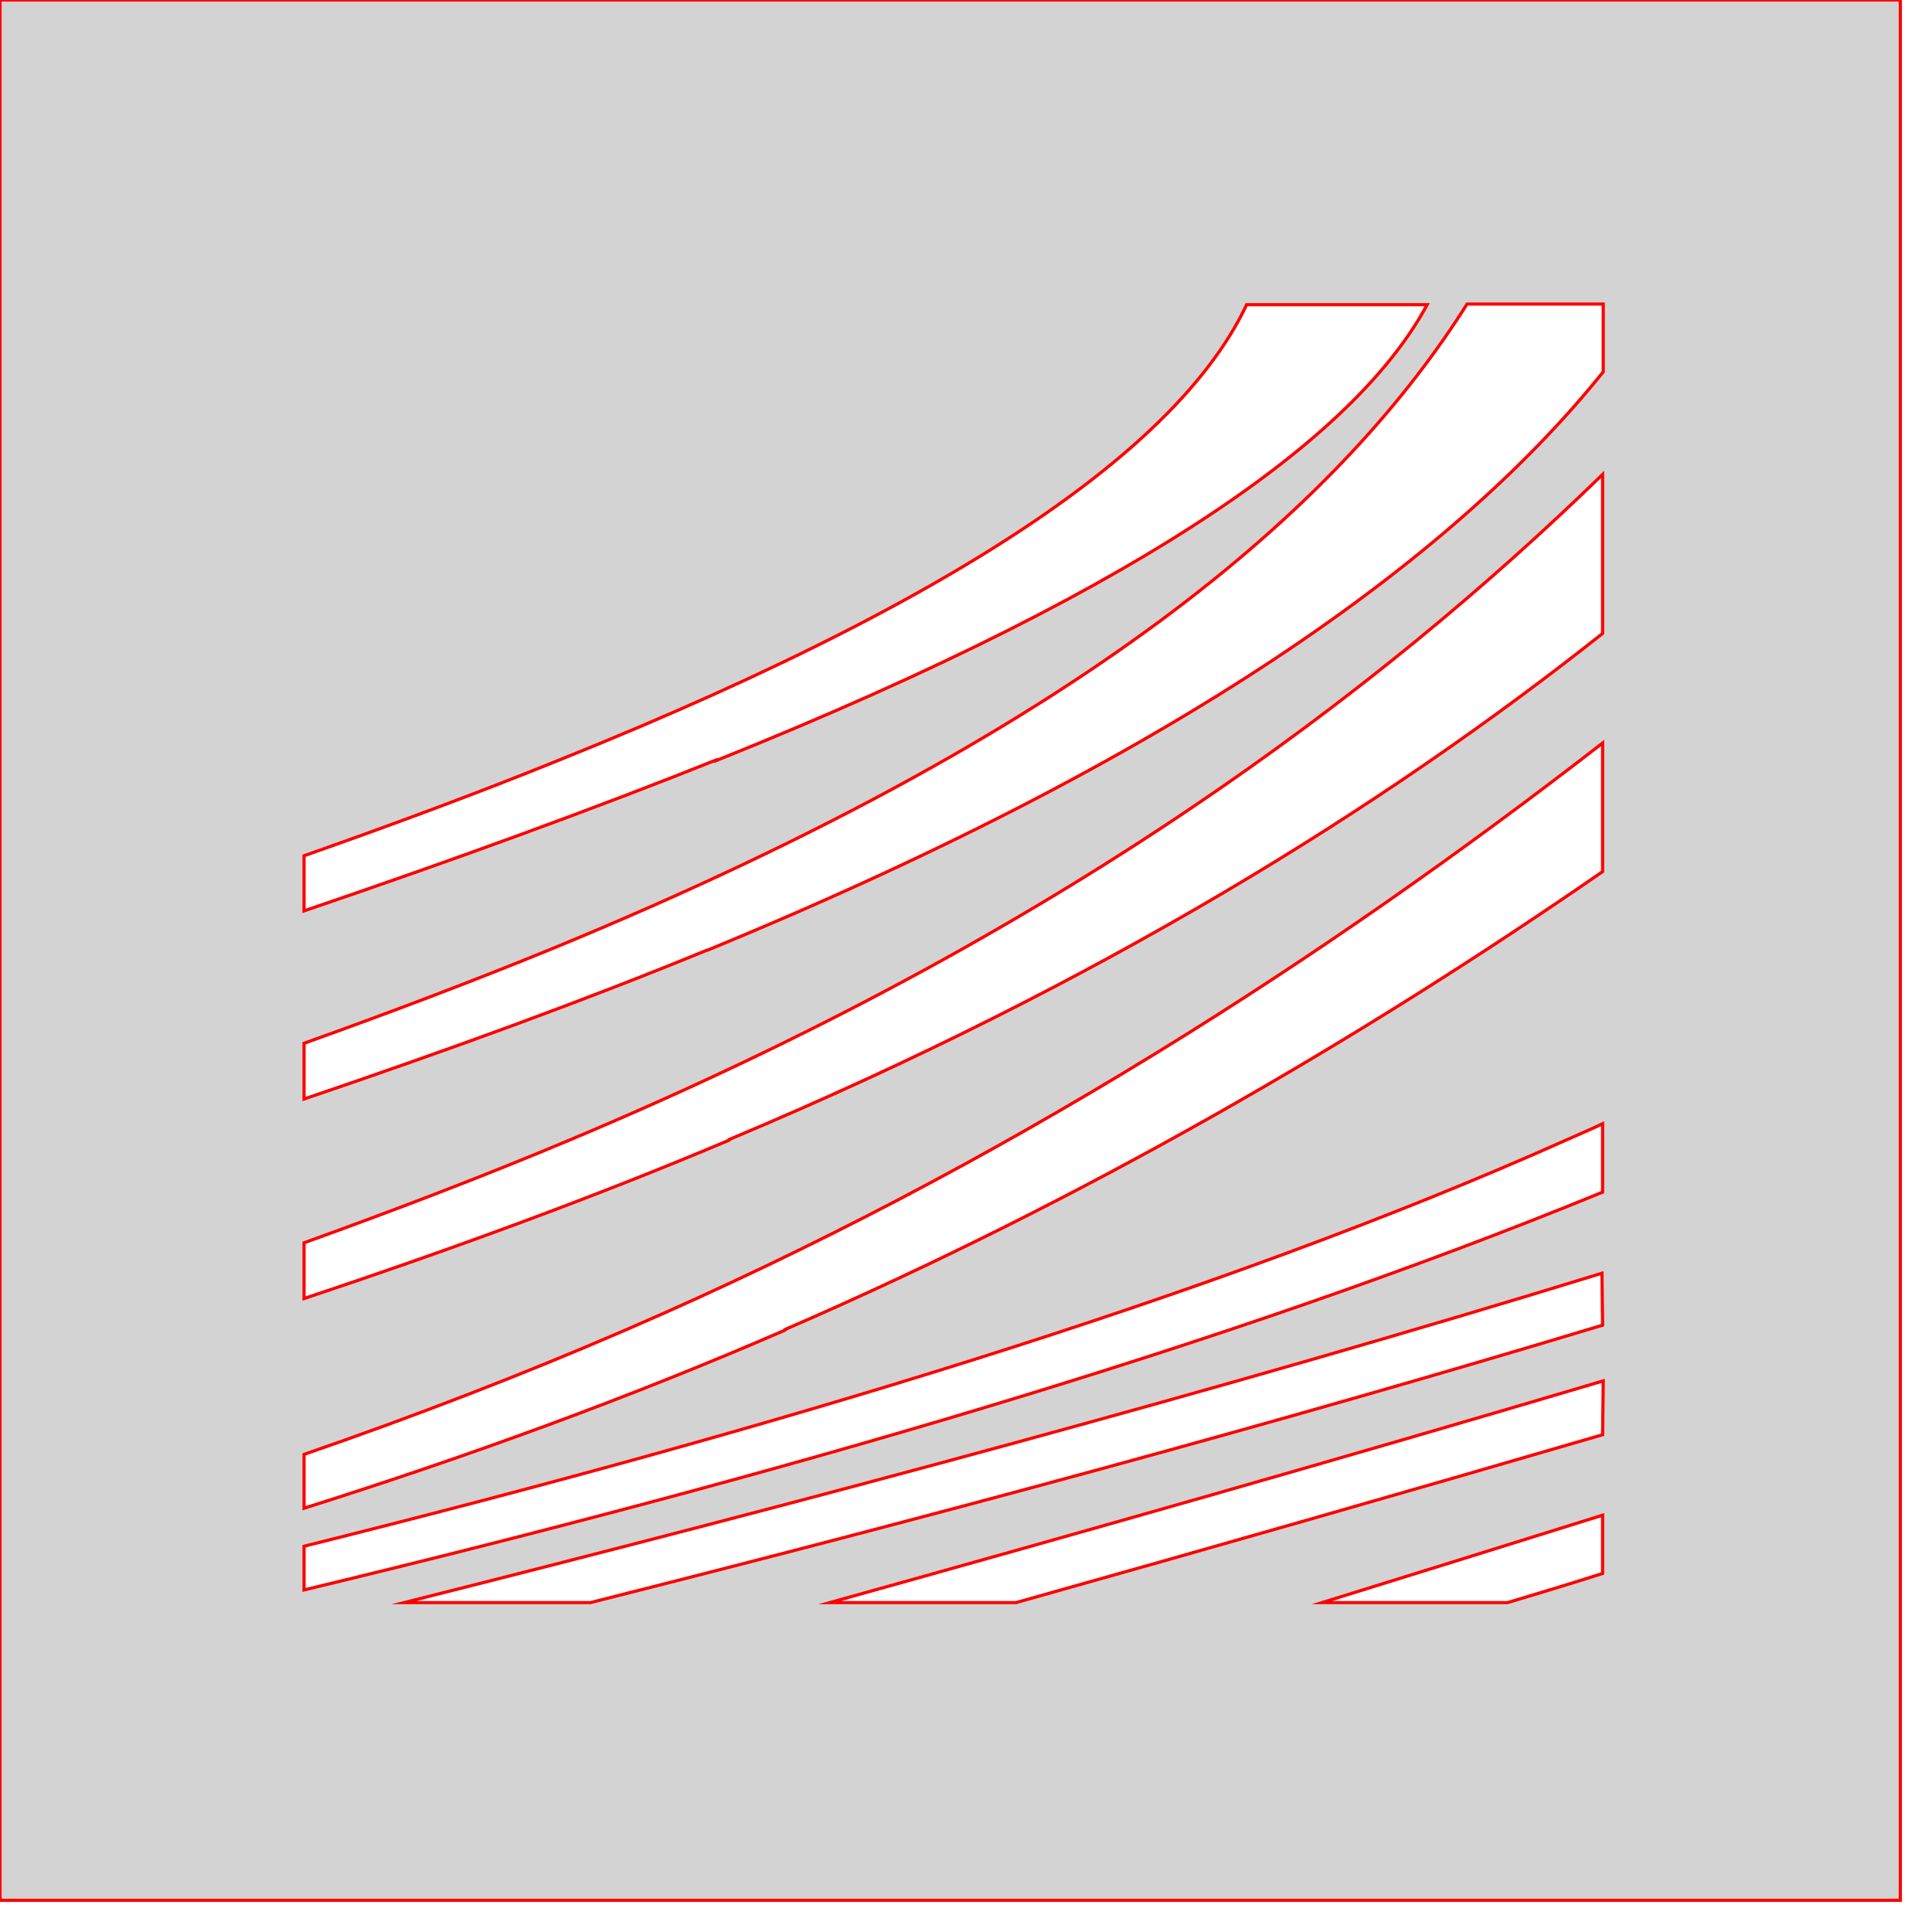
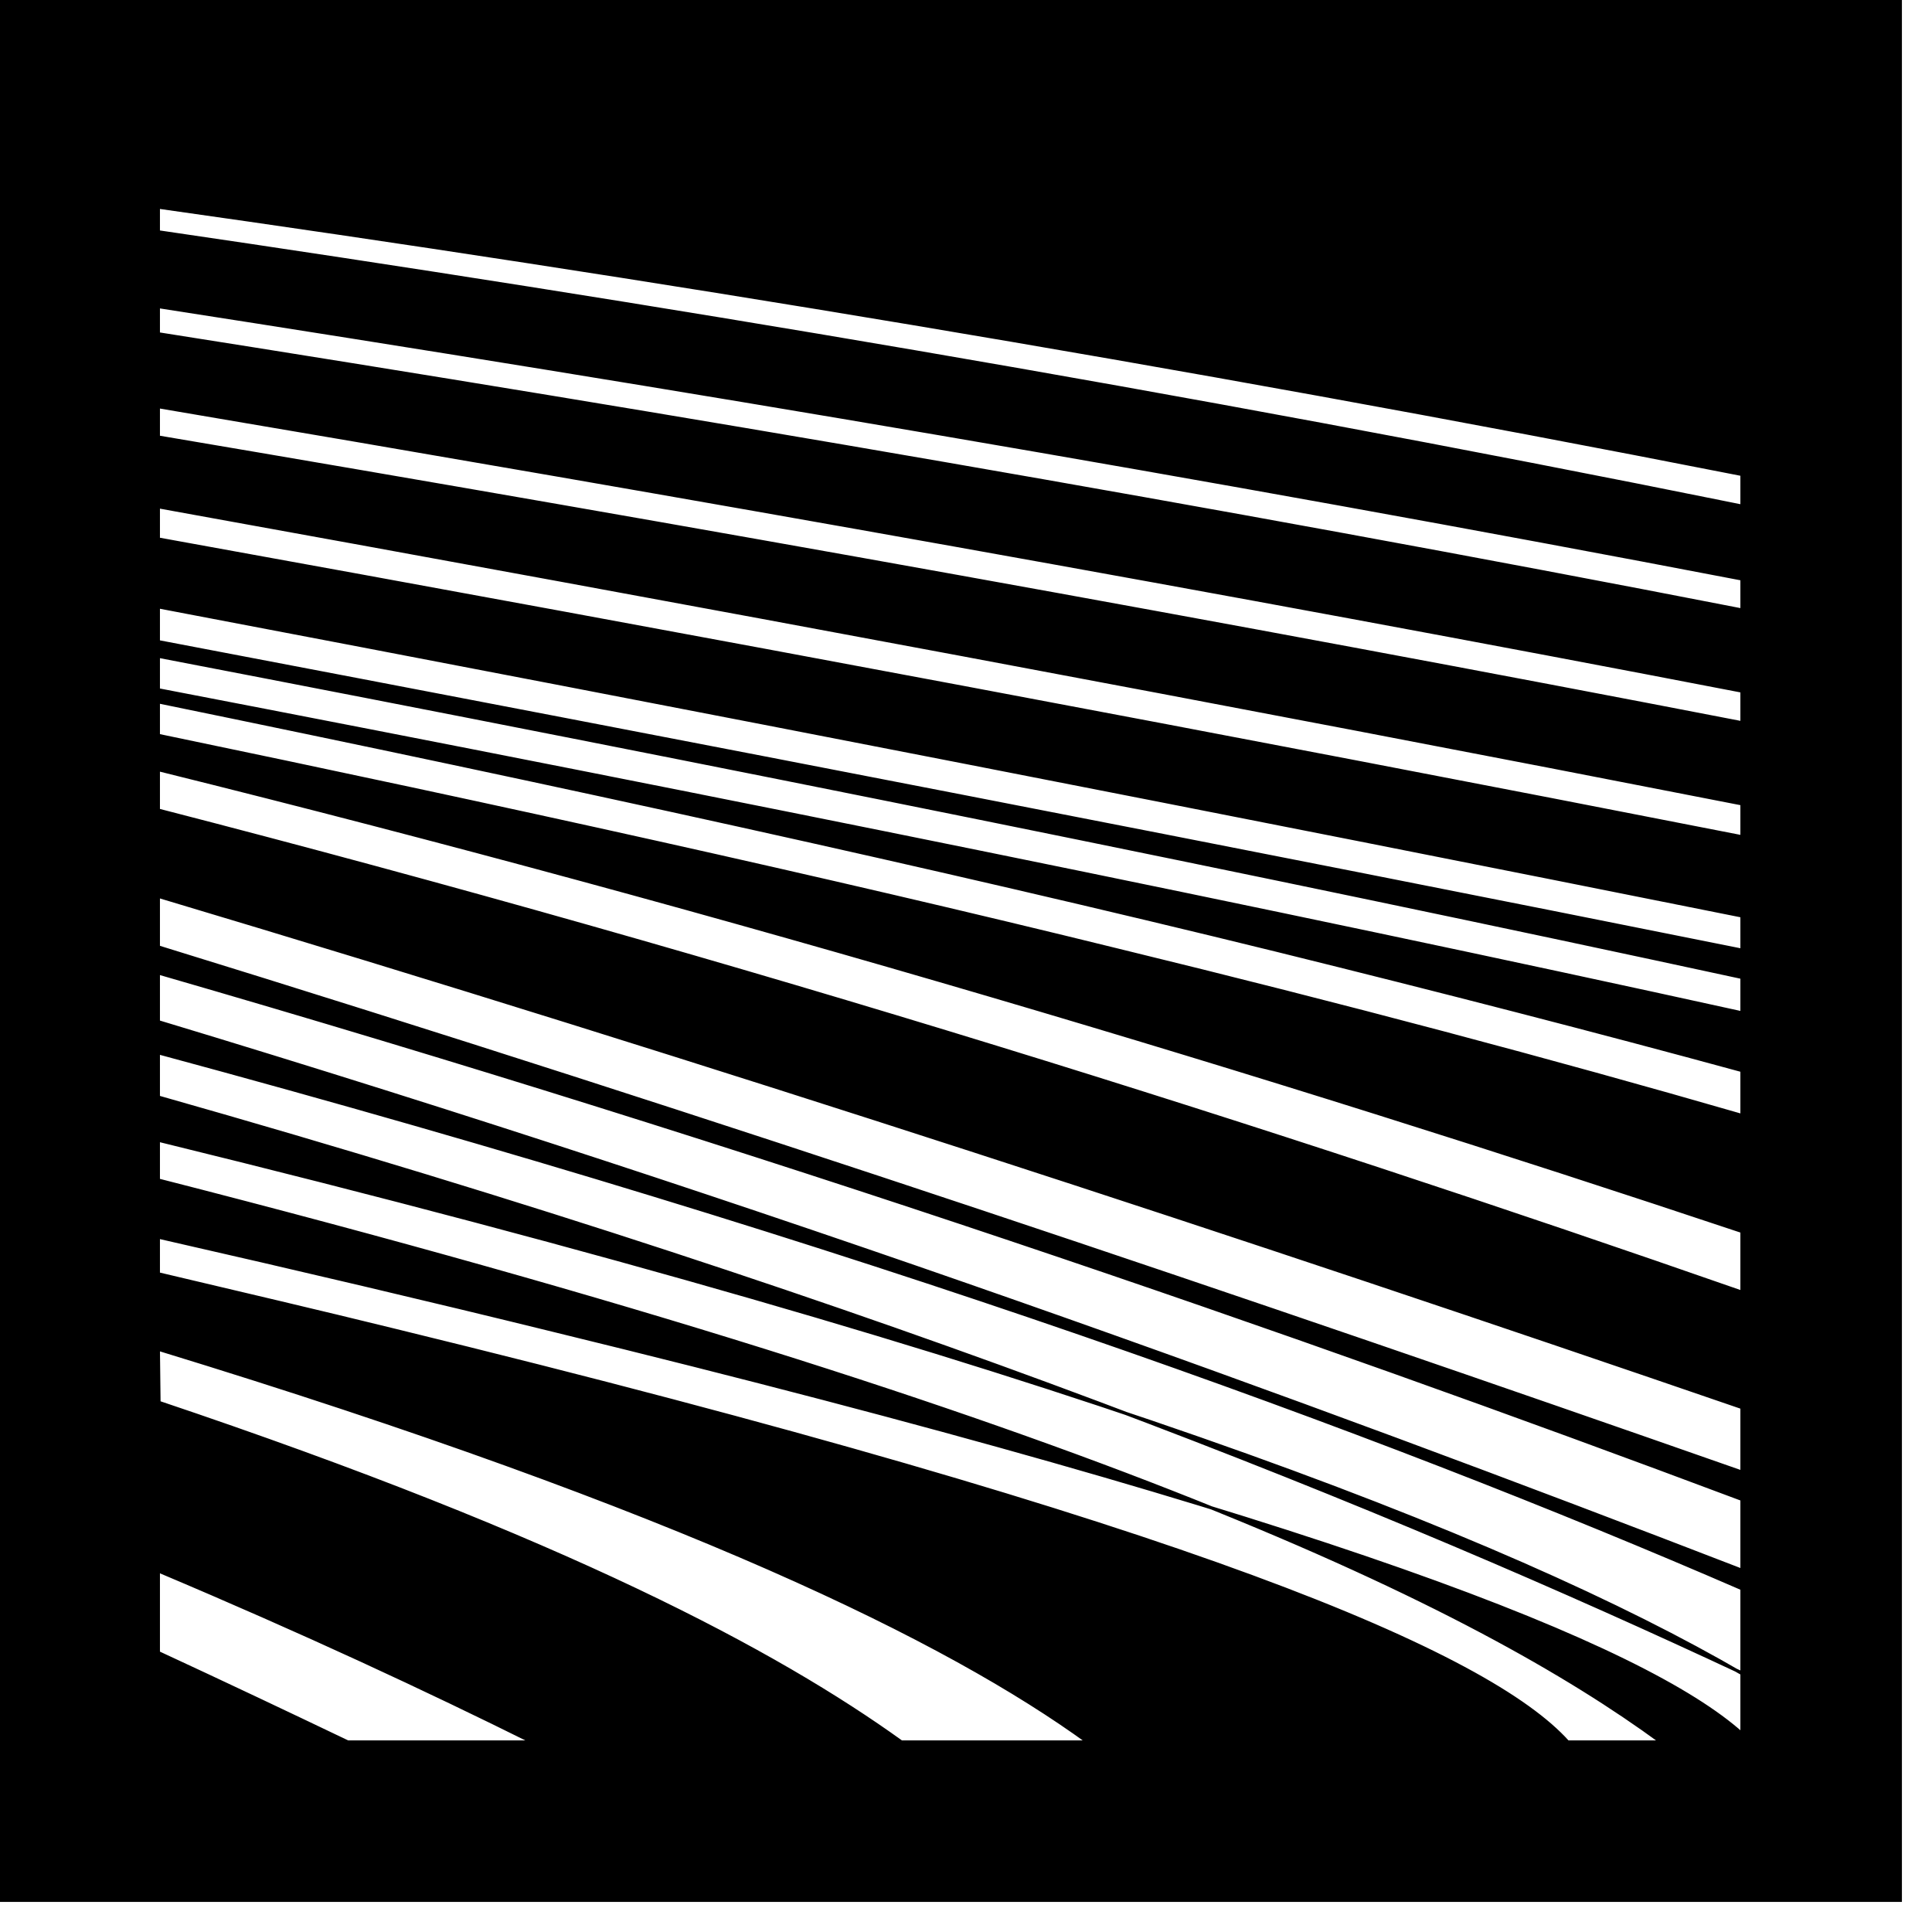
<svg xmlns="http://www.w3.org/2000/svg" version="1.1" width="3in" height="3in" viewBox="0 0 3.05 3.05">
-   <g fill="#d3d3d3" fill-rule="evenodd" stroke="#ff0000" stroke-width="0.005" stroke-linecap="butt" stroke-linejoin="miter" stroke-miterlimit="10" stroke-dasharray="" stroke-dashoffset="0" font-family="none" font-weight="none" font-size="none" text-anchor="none" style="mix-blend-mode: normal">
-     <path d="M0,3v-3h3v3zM1.13,1.2c-0.19,0.076 -0.409,0.156 -0.65,0.238l0,-0.087c0.145,-0.051 0.279,-0.101 0.4,-0.15c0.71,-0.285 0.996,-0.525 1.088,-0.72l0.285,0c-0.105,0.195 -0.413,0.435 -1.123,0.72zM1.116,1.5c-0.192,0.079 -0.406,0.157 -0.636,0.235l0,-0.088c0.137,-0.049 0.266,-0.098 0.386,-0.147c0.882,-0.362 1.263,-0.724 1.45,-1.02h0.215l0,0.107c-0.22,0.274 -0.636,0.593 -1.414,0.913zM1.151,1.8c-0.208,0.088 -0.434,0.171 -0.671,0.25l0,-0.088c0.147,-0.053 0.288,-0.107 0.421,-0.163c0.769,-0.323 1.274,-0.705 1.629,-1.05l0,0.251c-0.343,0.272 -0.793,0.553 -1.379,0.799zM1.239,2.1c-0.244,0.106 -0.499,0.199 -0.759,0.281l0,-0.085c0.174,-0.06 0.345,-0.126 0.509,-0.197c0.597,-0.258 1.109,-0.591 1.541,-0.926l0,0.203c-0.382,0.264 -0.816,0.517 -1.291,0.723zM2.472,1.8c0.02,-0.009 0.039,-0.017 0.058,-0.026v0.108c-0.597,0.245 -1.326,0.454 -2.05,0.628l0,-0.069c0.722,-0.18 1.437,-0.393 1.992,-0.641zM2.53,2.092c-0.516,0.156 -1.066,0.304 -1.598,0.438l-0.294,0c0.628,-0.158 1.29,-0.335 1.891,-0.52zM2.53,2.265c-0.312,0.091 -0.623,0.18 -0.926,0.265l-0.294,0c0.395,-0.11 0.81,-0.228 1.221,-0.35zM2.53,2.484c-0.05,0.016 -0.1,0.031 -0.15,0.046l-0.293,0c0.145,-0.045 0.293,-0.091 0.443,-0.138z" />
+   <g fill="none" fill-rule="none" stroke="none" stroke-width="none" stroke-linecap="butt" stroke-linejoin="miter" stroke-miterlimit="10" stroke-dasharray="" stroke-dashoffset="0" font-family="none" font-weight="none" font-size="none" text-anchor="none" style="mix-blend-mode: normal">
+     <path d="M0.25,2.75l0,-2.5l2.5,0v2.5z" fill="none" fill-rule="nonzero" stroke="none" stroke-width="1" />
+     <path d="M0,3v-3h3v3zM0.25,2.48c0.23,0.097 0.425,0.188 0.59,0.27l-0.291,0c-0.092,-0.044 -0.191,-0.091 -0.299,-0.141zM0.25,2.13c0.831,0.254 1.248,0.461 1.467,0.62l-0.294,0c-0.196,-0.141 -0.529,-0.32 -1.172,-0.536zM0.873,2.1c1.225,0.299 1.723,0.499 1.877,0.637v0.013l-0.275,0c-0.124,-0.138 -0.587,-0.341 -1.852,-0.65c-0.118,-0.029 -0.242,-0.058 -0.373,-0.089l0,-0.058c0.224,0.051 0.432,0.1 0.623,0.147zM2.75,2.75h-0.128c-0.289,-0.212 -0.885,-0.507 -2.372,-0.887l0,-0.063c1.419,0.348 2.132,0.628 2.5,0.842zM0.25,1.662c1.119,0.302 1.926,0.597 2.5,0.846l0,0.133c-0.547,-0.256 -1.326,-0.576 -2.5,-0.909zM0.25,1.536c0.951,0.275 1.799,0.568 2.5,0.831v0.112c-0.691,-0.267 -1.533,-0.574 -2.5,-0.866zM0.25,1.415c0.873,0.261 1.732,0.543 2.5,0.807v0.102c-0.762,-0.267 -1.618,-0.557 -2.5,-0.829zM0.25,1.215c0.911,0.226 1.754,0.48 2.5,0.729l0,0.096c-0.734,-0.256 -1.573,-0.522 -2.5,-0.761zM2.015,1.5c0.259,0.064 0.504,0.127 0.735,0.19v0.071c-0.301,-0.087 -0.628,-0.174 -0.985,-0.261c-0.463,-0.114 -0.976,-0.227 -1.515,-0.339l0,-0.053c0.629,0.129 1.228,0.26 1.765,0.392zM0.25,1.036c0.884,0.17 1.742,0.343 2.5,0.507l0,0.056c-0.746,-0.164 -1.606,-0.338 -2.5,-0.51zM0.25,0.958c0.852,0.162 1.702,0.328 2.5,0.488l0,0.054c-0.792,-0.159 -1.644,-0.324 -2.5,-0.487zM0.25,0.8c0.846,0.153 1.699,0.312 2.5,0.469v0.052c-0.795,-0.156 -1.649,-0.316 -2.5,-0.47zM0.25,0.642c0.833,0.141 1.687,0.292 2.5,0.449l0,0.05c-0.806,-0.156 -1.661,-0.309 -2.5,-0.451zM0.25,0.484c0.805,0.125 1.656,0.268 2.5,0.43l0,0.049c-0.836,-0.163 -1.688,-0.308 -2.5,-0.436zM0.25,0.327c0.751,0.106 1.59,0.243 2.5,0.422v0.05c-0.899,-0.182 -1.741,-0.322 -2.5,-0.433z" fill="#000000" fill-rule="evenodd" stroke="#000000" stroke-width="0.005" />
  </g>
</svg>
